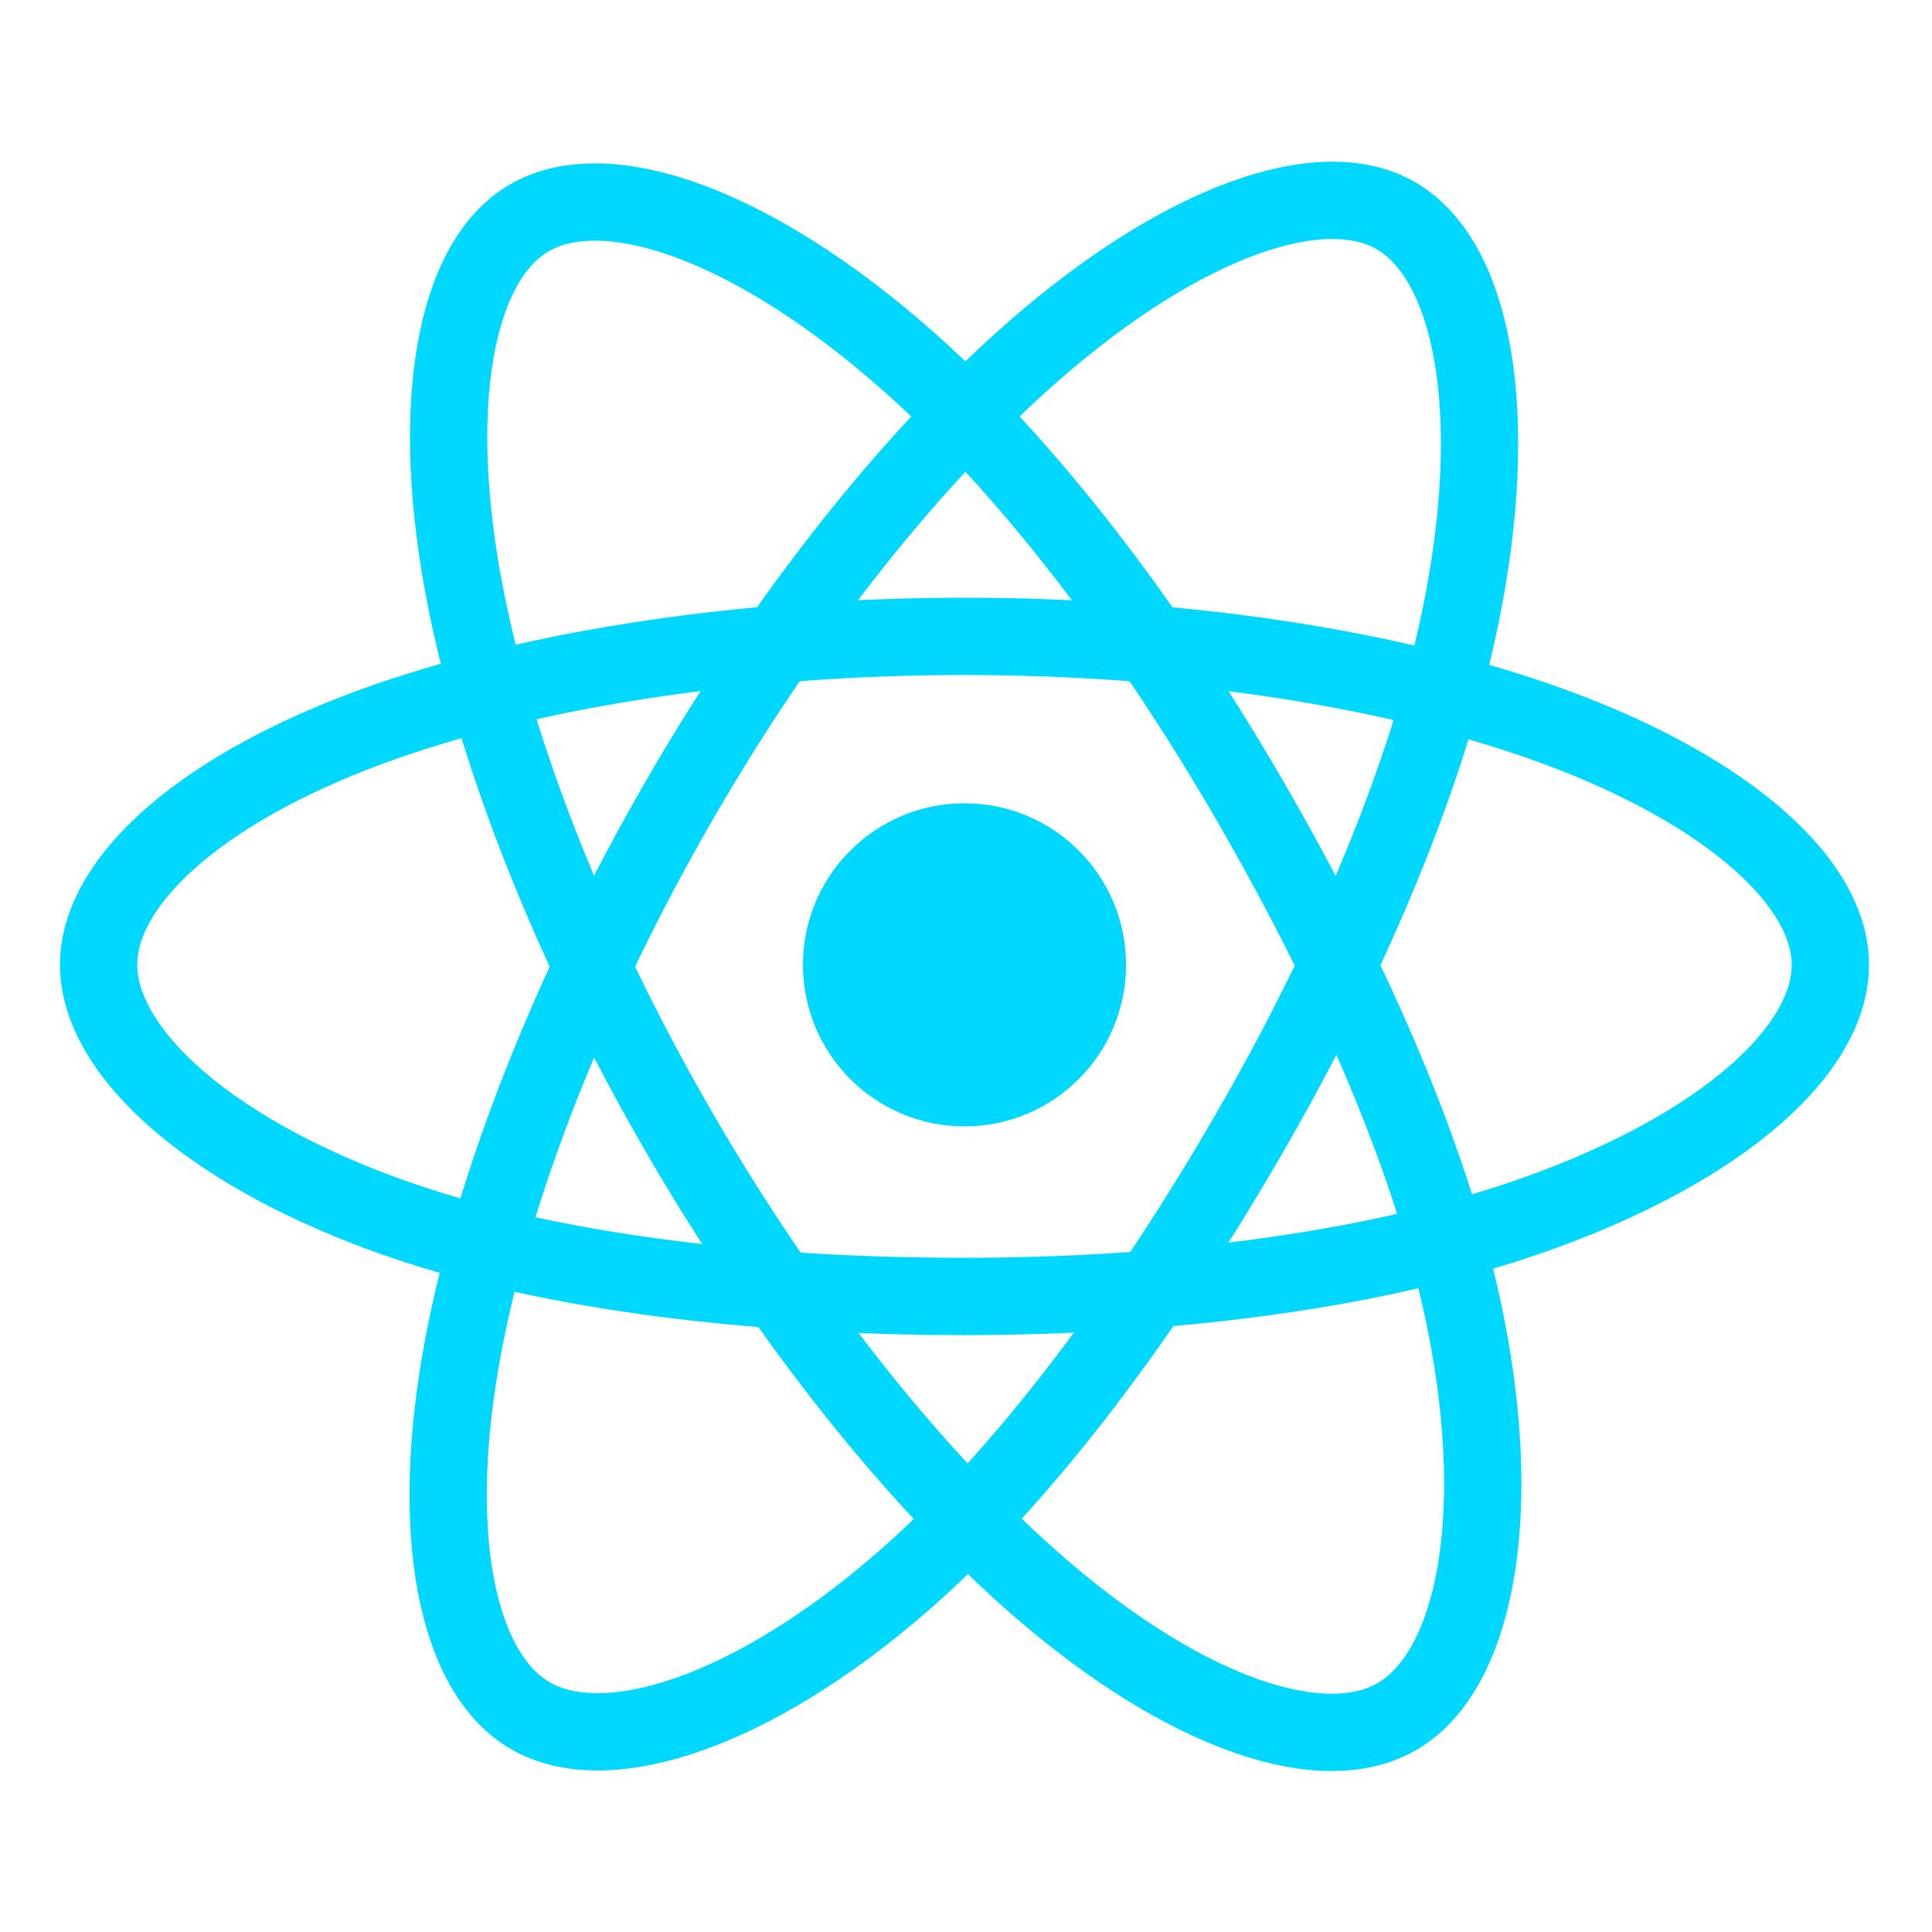
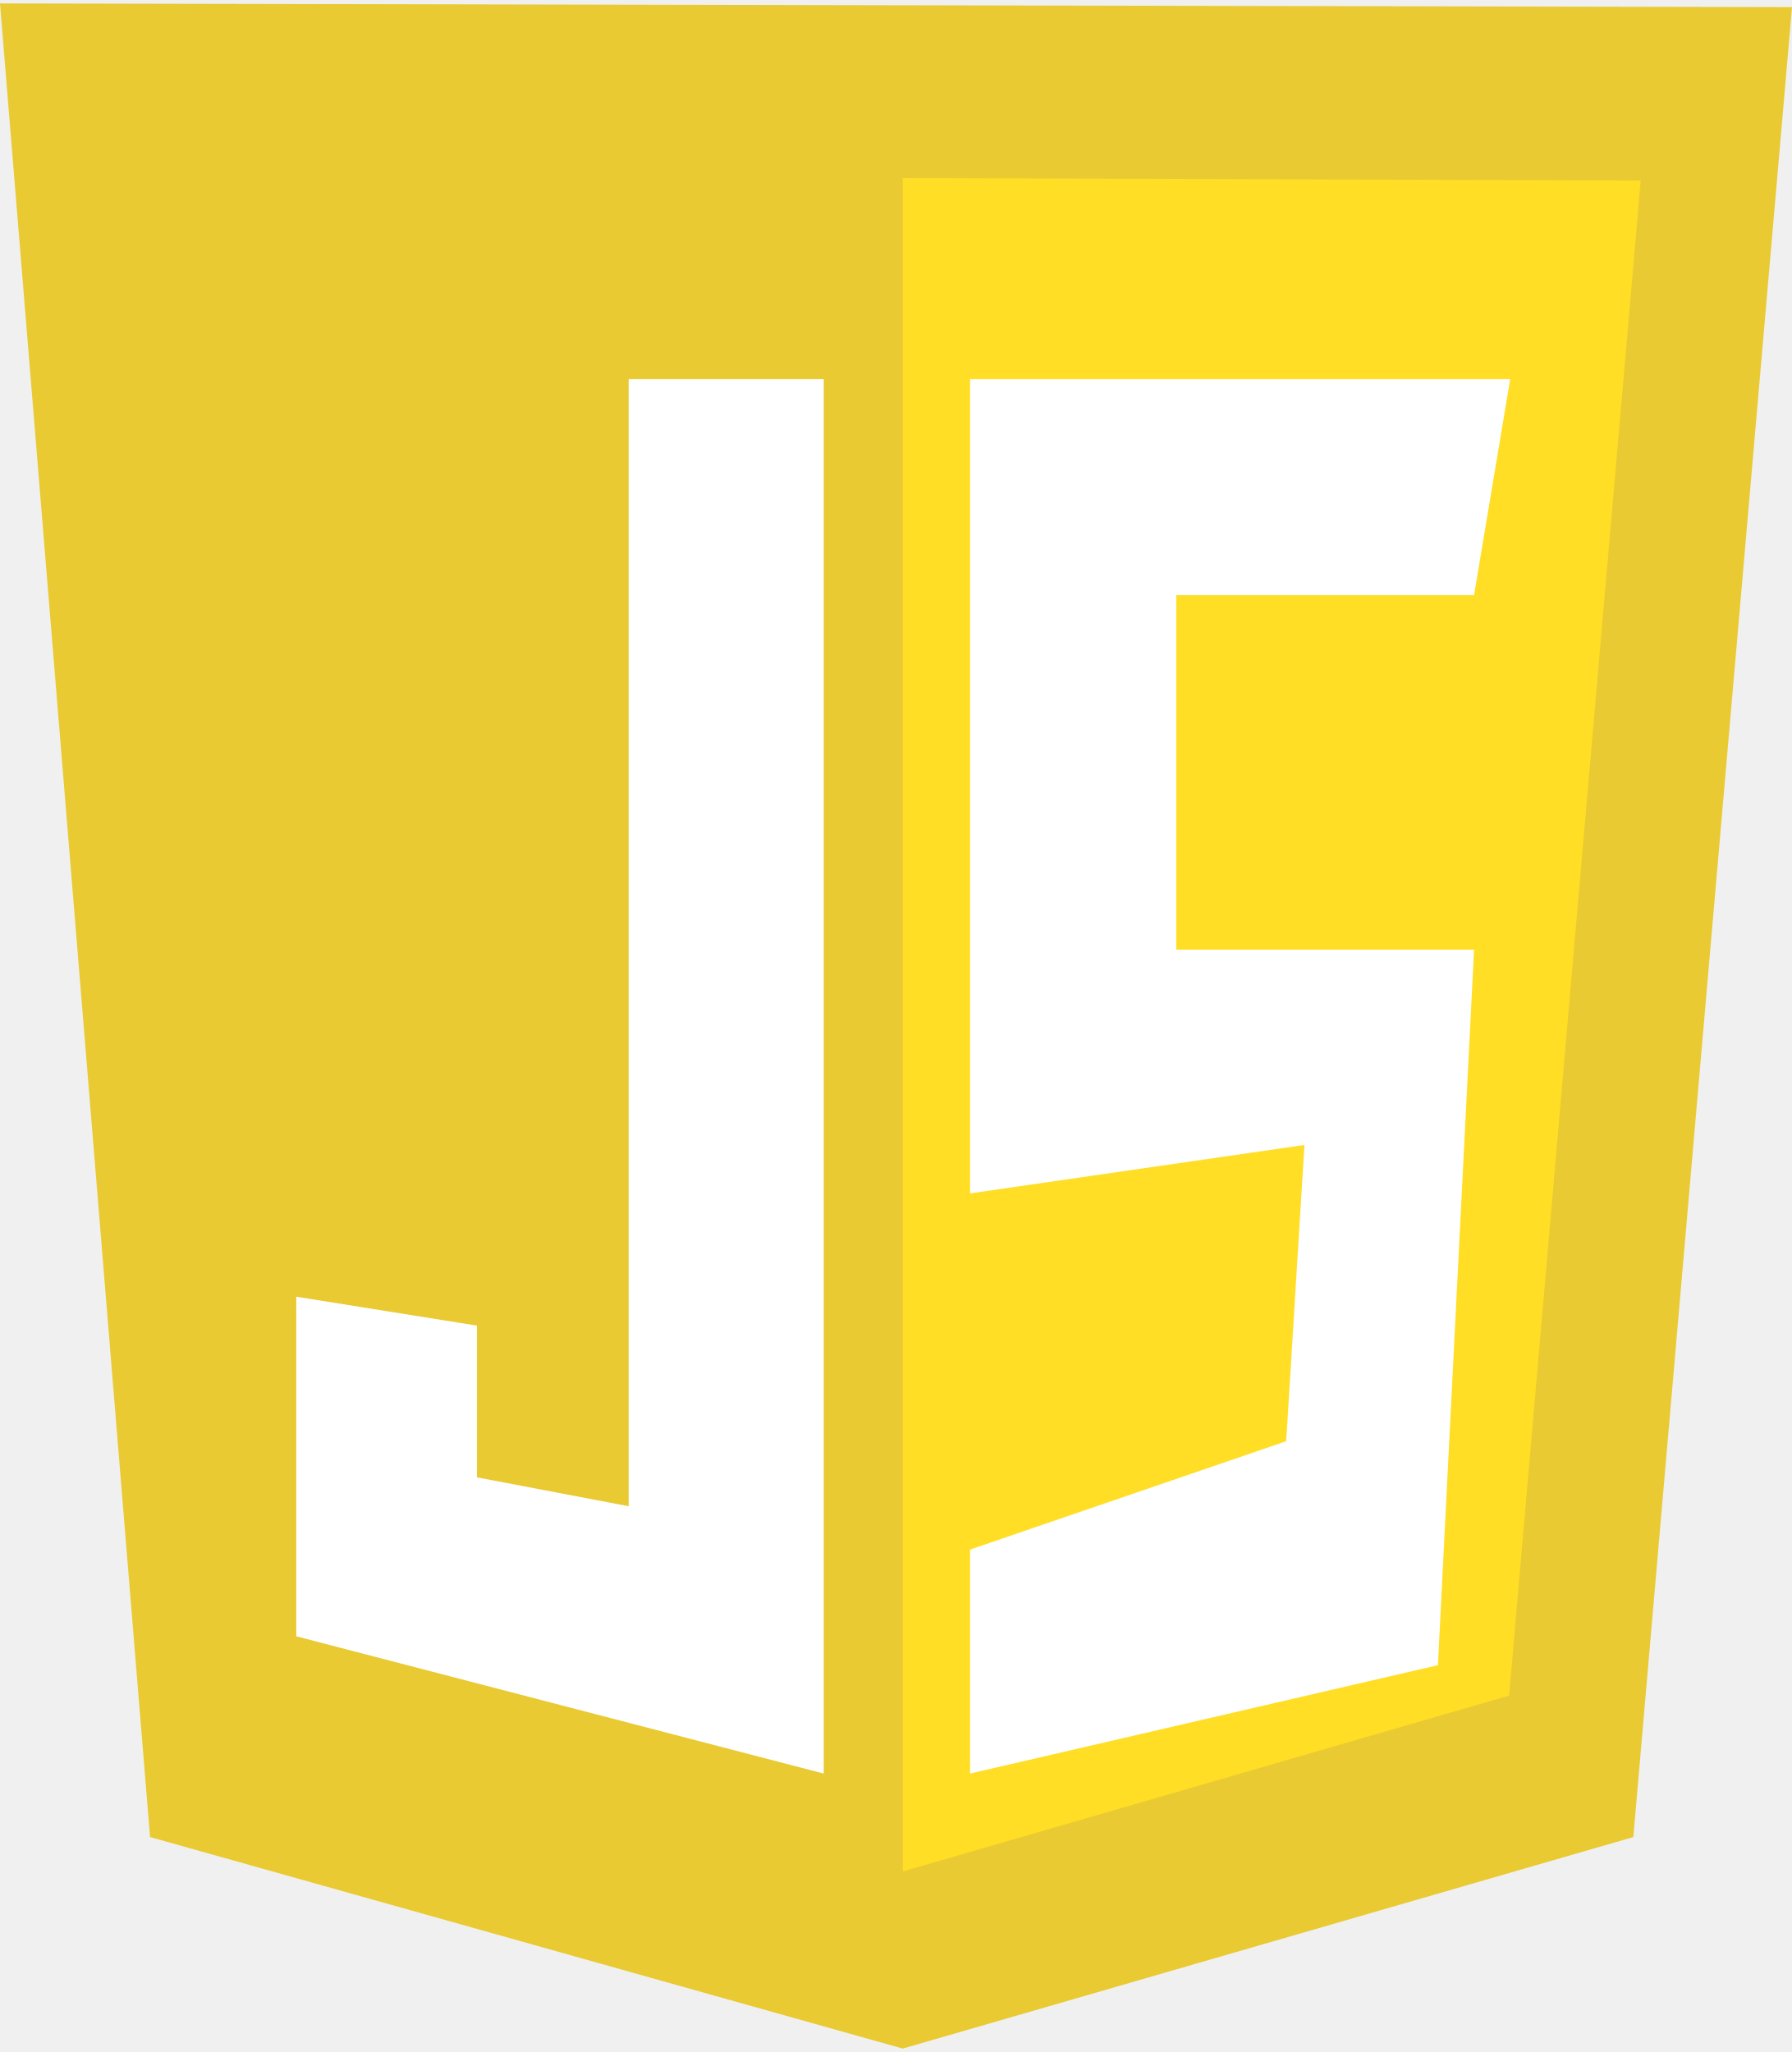
- <svg xmlns="http://www.w3.org/2000/svg" id="Layer_2" viewBox="0 0 3618.6 3618.6" width="3618.6" height="3618.6">
-   <style>.st0{fill:#fff}.st1{fill:#00d8ff}.st2{fill:none;stroke:#00d8ff;stroke-width:144.746;stroke-miterlimit:10}</style>
-   <path class="st0" d="M0 0h3618.6v3618.6H0z" />
-   <circle class="st1" cx="1806.5" cy="1807.1" r="302.6" />
-   <path class="st2" d="M1806.5 1191.9c406.2 0 783.6 58.3 1068.1 156.2 342.8 118 553.6 296.9 553.6 458.9 0 168.8-223.4 358.9-591.5 480.8-278.3 92.2-644.6 140.4-1030.2 140.4-395.4 0-769.7-45.2-1051.2-141.4-356.1-121.7-570.6-314.2-570.6-479.8 0-160.7 201.3-338.2 539.3-456 285.6-99.5 672.3-159.1 1082.5-159.1z" />
-   <path class="st2" d="M1271 1501.3c202.9-351.9 442-649.7 669-847.2 273.5-238 533.8-331.2 674.1-250.3 146.2 84.3 199.3 372.8 121 752.7-59.2 287.2-200.4 628.5-393.1 962.6-197.5 342.5-423.7 644.2-647.6 840-283.3 247.7-557.3 337.3-700.7 254.6-139.2-80.3-192.4-343.3-125.7-695 56.4-297.4 198-662.1 403-1017.4z" />
-   <path class="st2" d="M1271.5 2119.8c-203.5-351.6-342.1-707.4-399.9-1002.7-69.6-355.8-20.4-627.9 119.8-709 146.1-84.6 422.5 13.5 712.5 271 219.3 194.7 444.4 487.5 637.6 821.3 198.1 342.2 346.6 688.8 404.3 980.5 73.1 369.2 13.9 651.3-129.4 734.2-139.1 80.5-393.5-4.7-664.9-238.2-229.2-197.3-474.5-502.1-680-857.1z" />
+ <svg xmlns="http://www.w3.org/2000/svg" fill="none" height="2500" width="2183" viewBox="0 0 124 141.532">
+   <path d="M10.383 126.894L0 0l124 .255-10.979 126.639-50.553 14.638z" fill="#e9ca32" />
+   <path d="M62.468 129.277V12.085l51.064.17-9.106 104.851z" fill="#ffde25" />
+   <g fill="#fff">
+     <path d="M57 26H43.5v78L33 102V91.5l-12.5-2V113l36.5 9.5zM67.127 26H104.5L102 40.95H81.394v24.533H102L99.5 115l-32.373 7.5V107L89 99.5 90.263 79l-23.136 3.35z" />
+   </g>
</svg>
